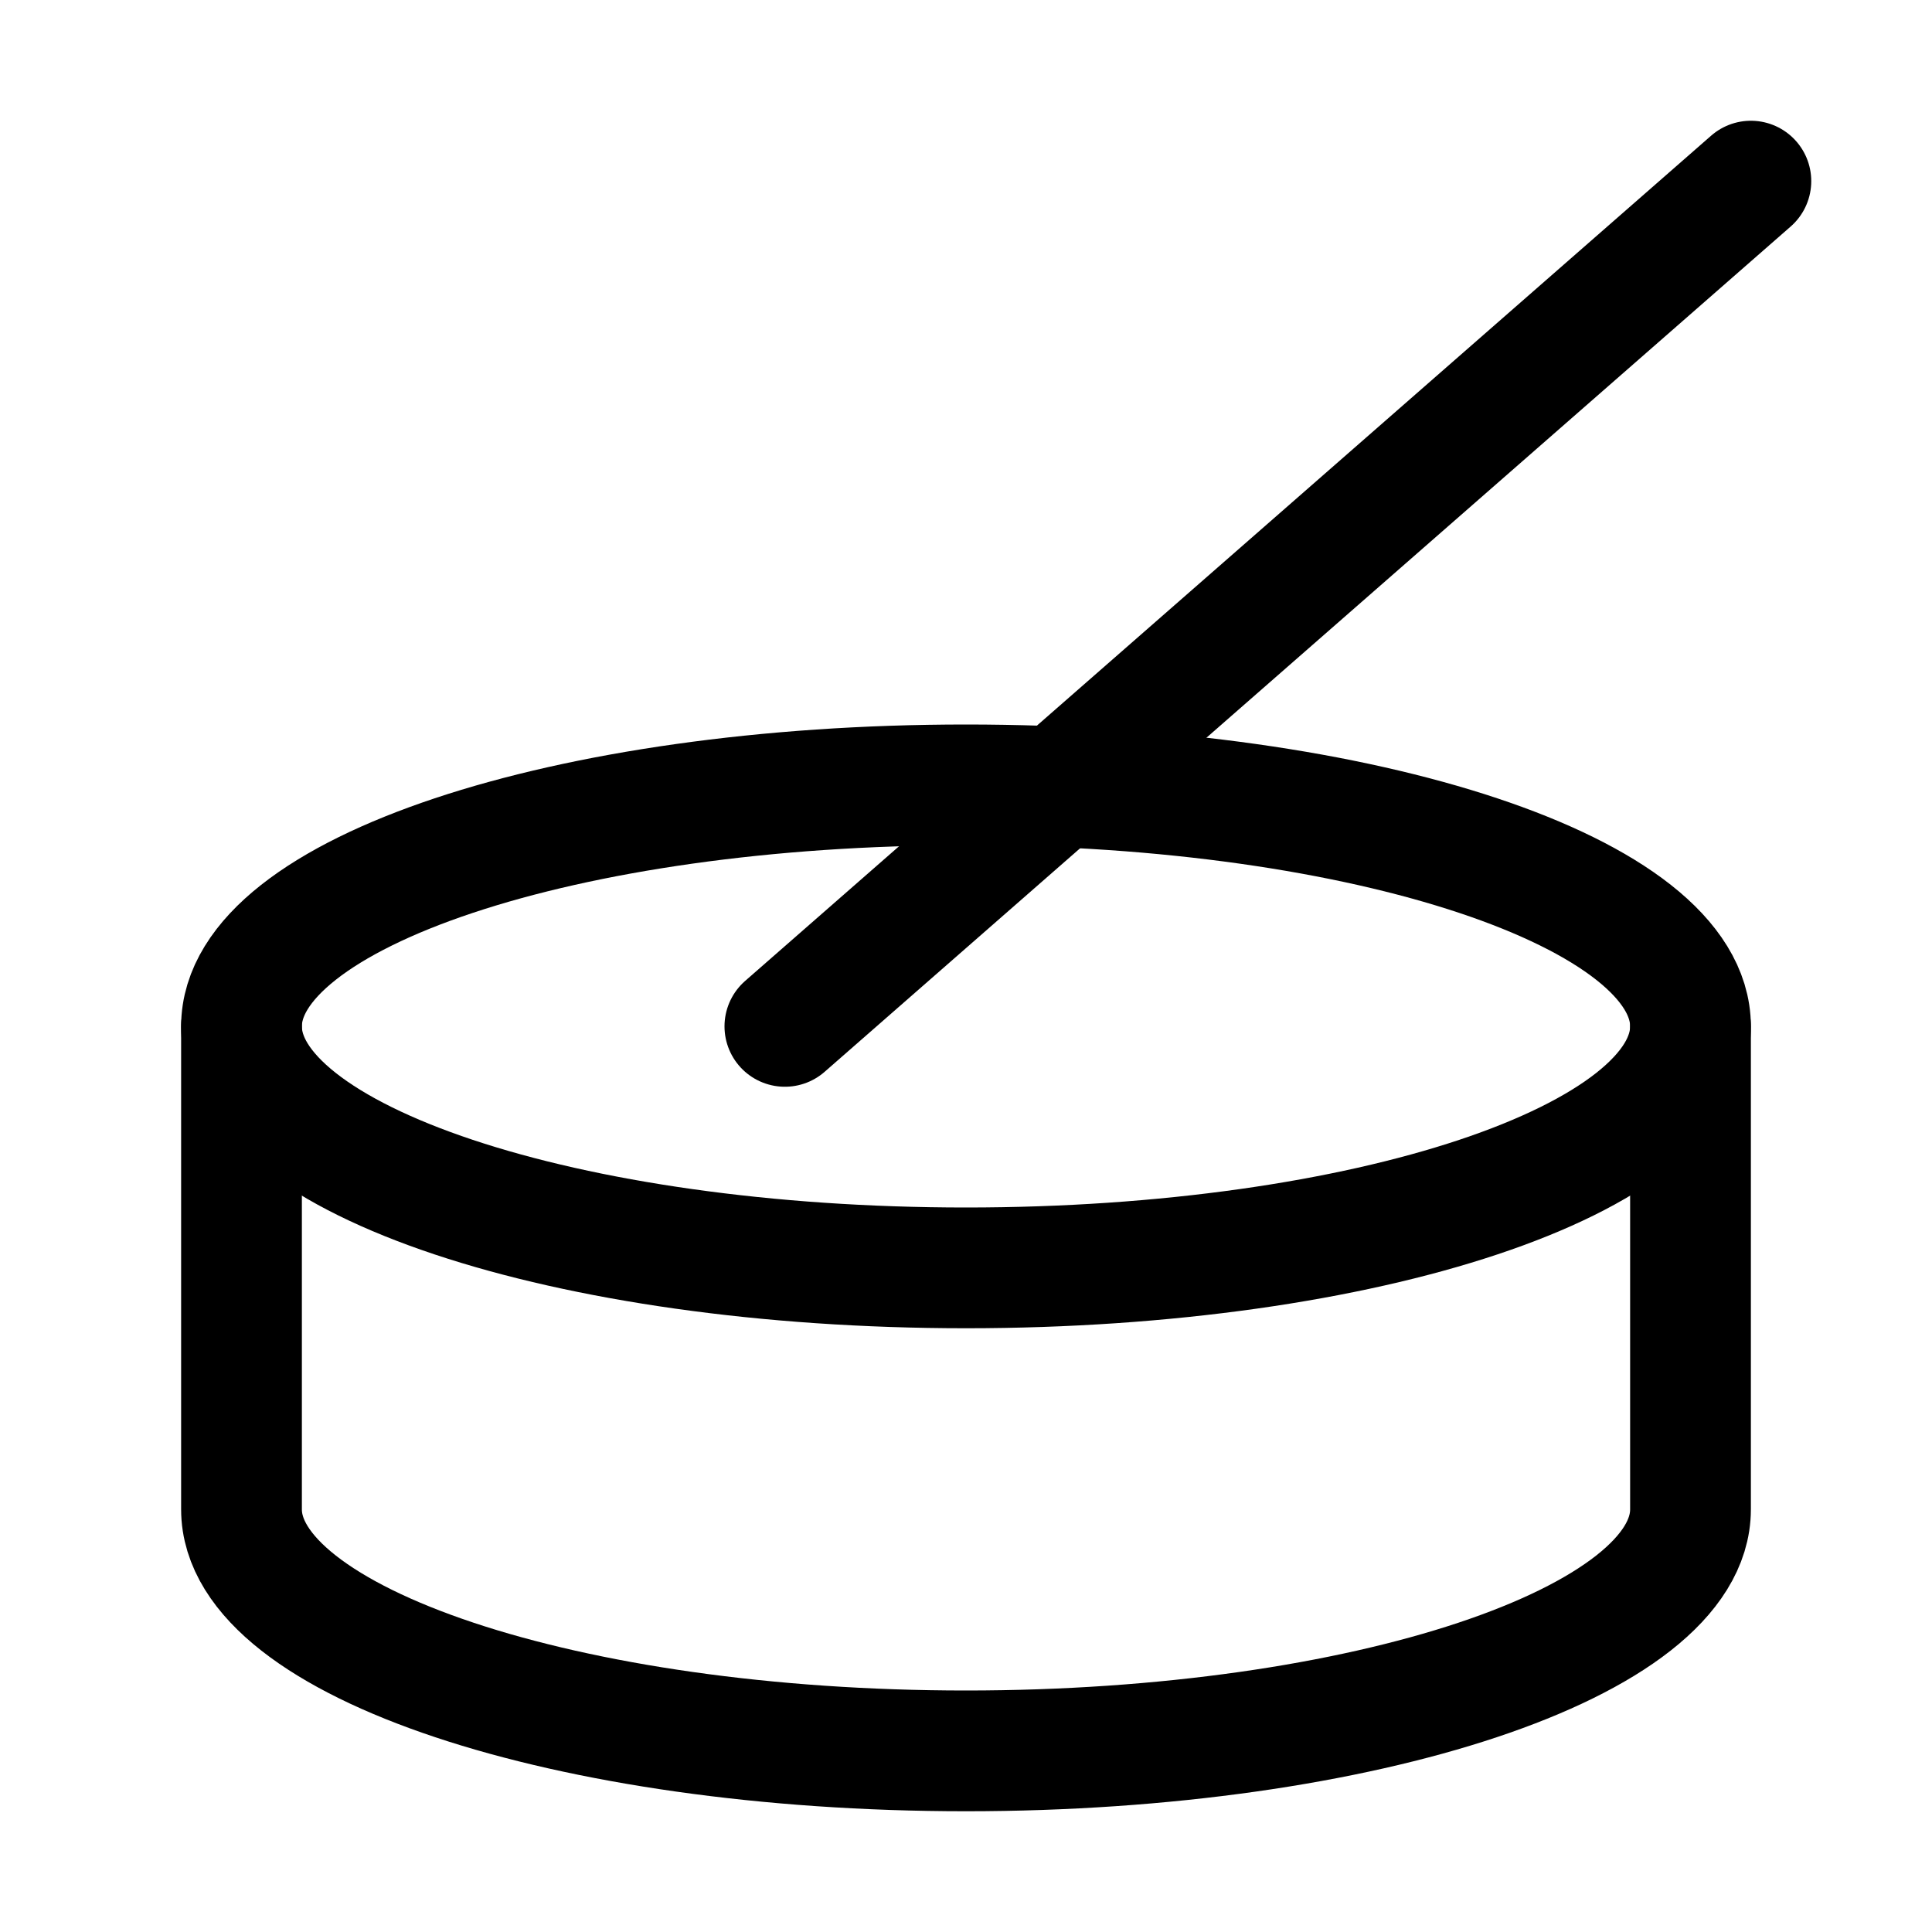
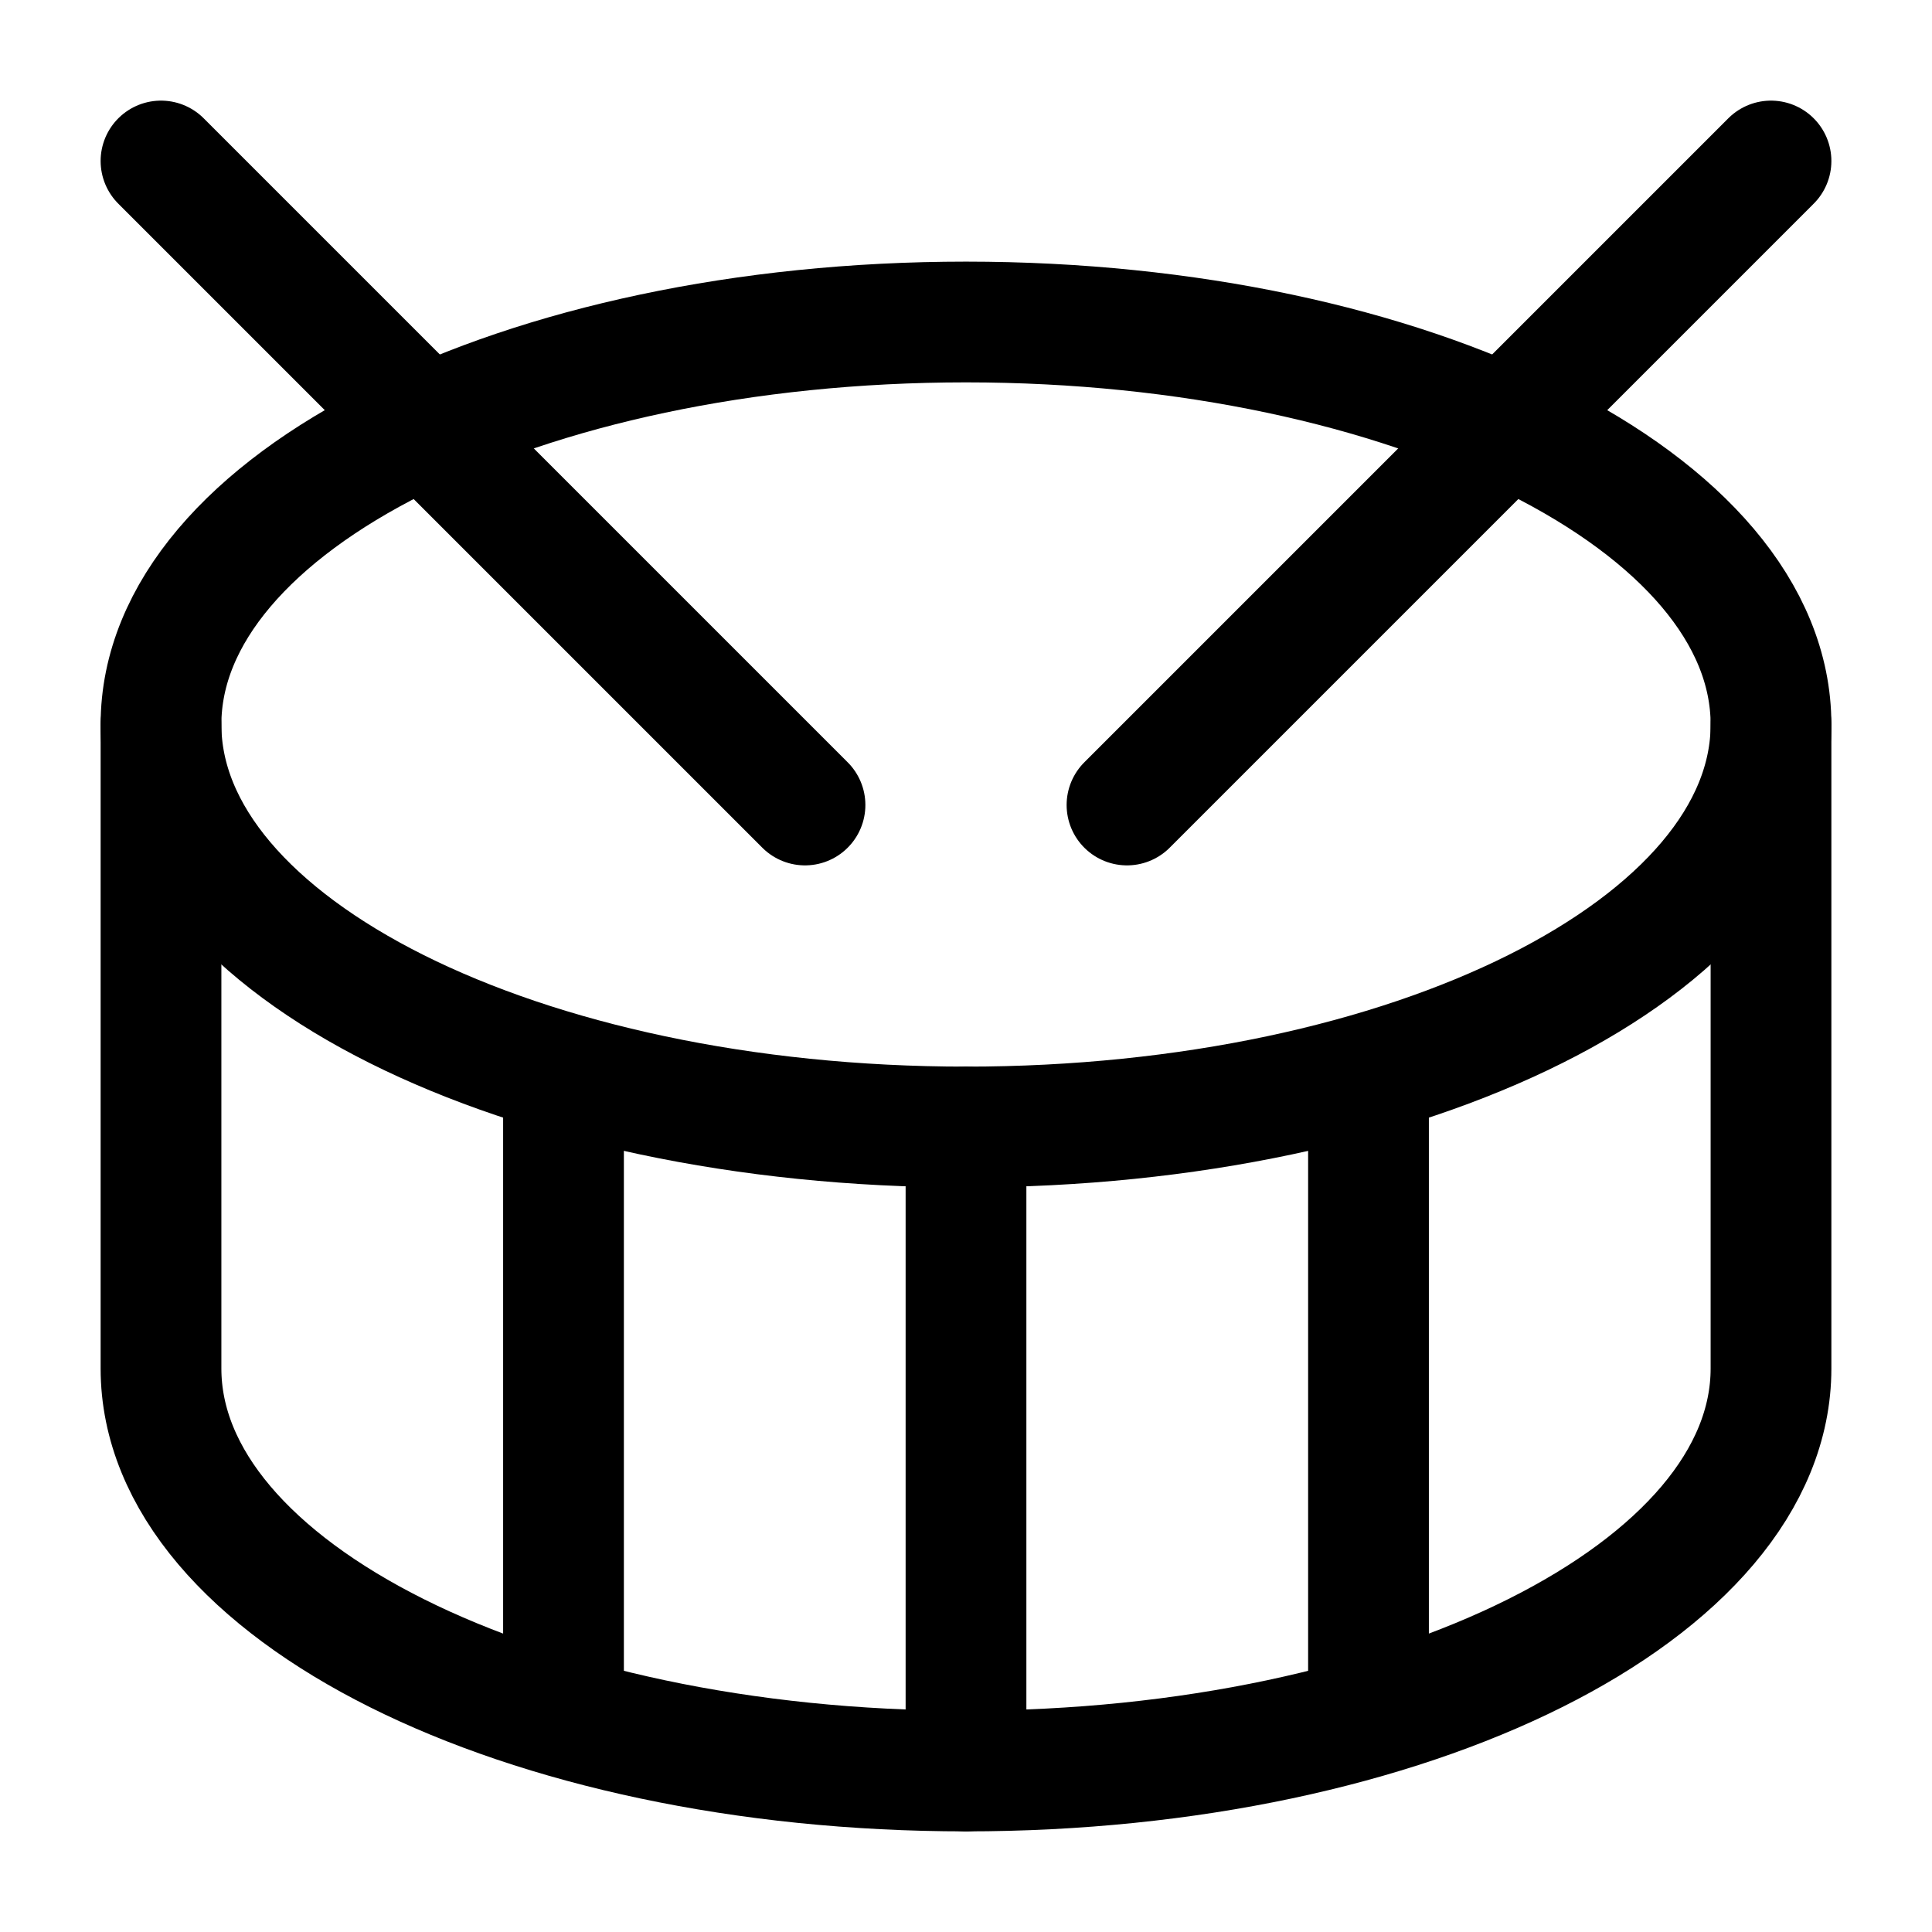
- <svg xmlns="http://www.w3.org/2000/svg" width="24" height="24" viewBox="0 0 32 32" fill="none" stroke="#000" stroke-width="2" stroke-linecap="round" stroke-linejoin="round" style="pointer-events: none;">
-   <path d="M4,17v8c0,2.2,5.4,4,12,4s12-1.8,12-4v-8" />
-   <line x1="13" y1="17" x2="29" y2="3" />
-   <ellipse cx="16" cy="17" rx="12" ry="4" />
+ <svg xmlns="http://www.w3.org/2000/svg" width="24" height="24" viewBox="0 0 24 24" fill="none" stroke="currentColor" stroke-width="1.5" stroke-linecap="round" stroke-linejoin="round">
+   <path d="m2 2 8 8" />
+   <path d="m22 2-8 8" />
+   <ellipse cx="12" cy="9" rx="10" ry="5" />
+   <path d="M7 13.4v7.9" />
+   <path d="M12 14v8" />
+   <path d="M17 13.4v7.9" />
+   <path d="M2 9v8a10 5 0 0 0 20 0V9" />
</svg>
